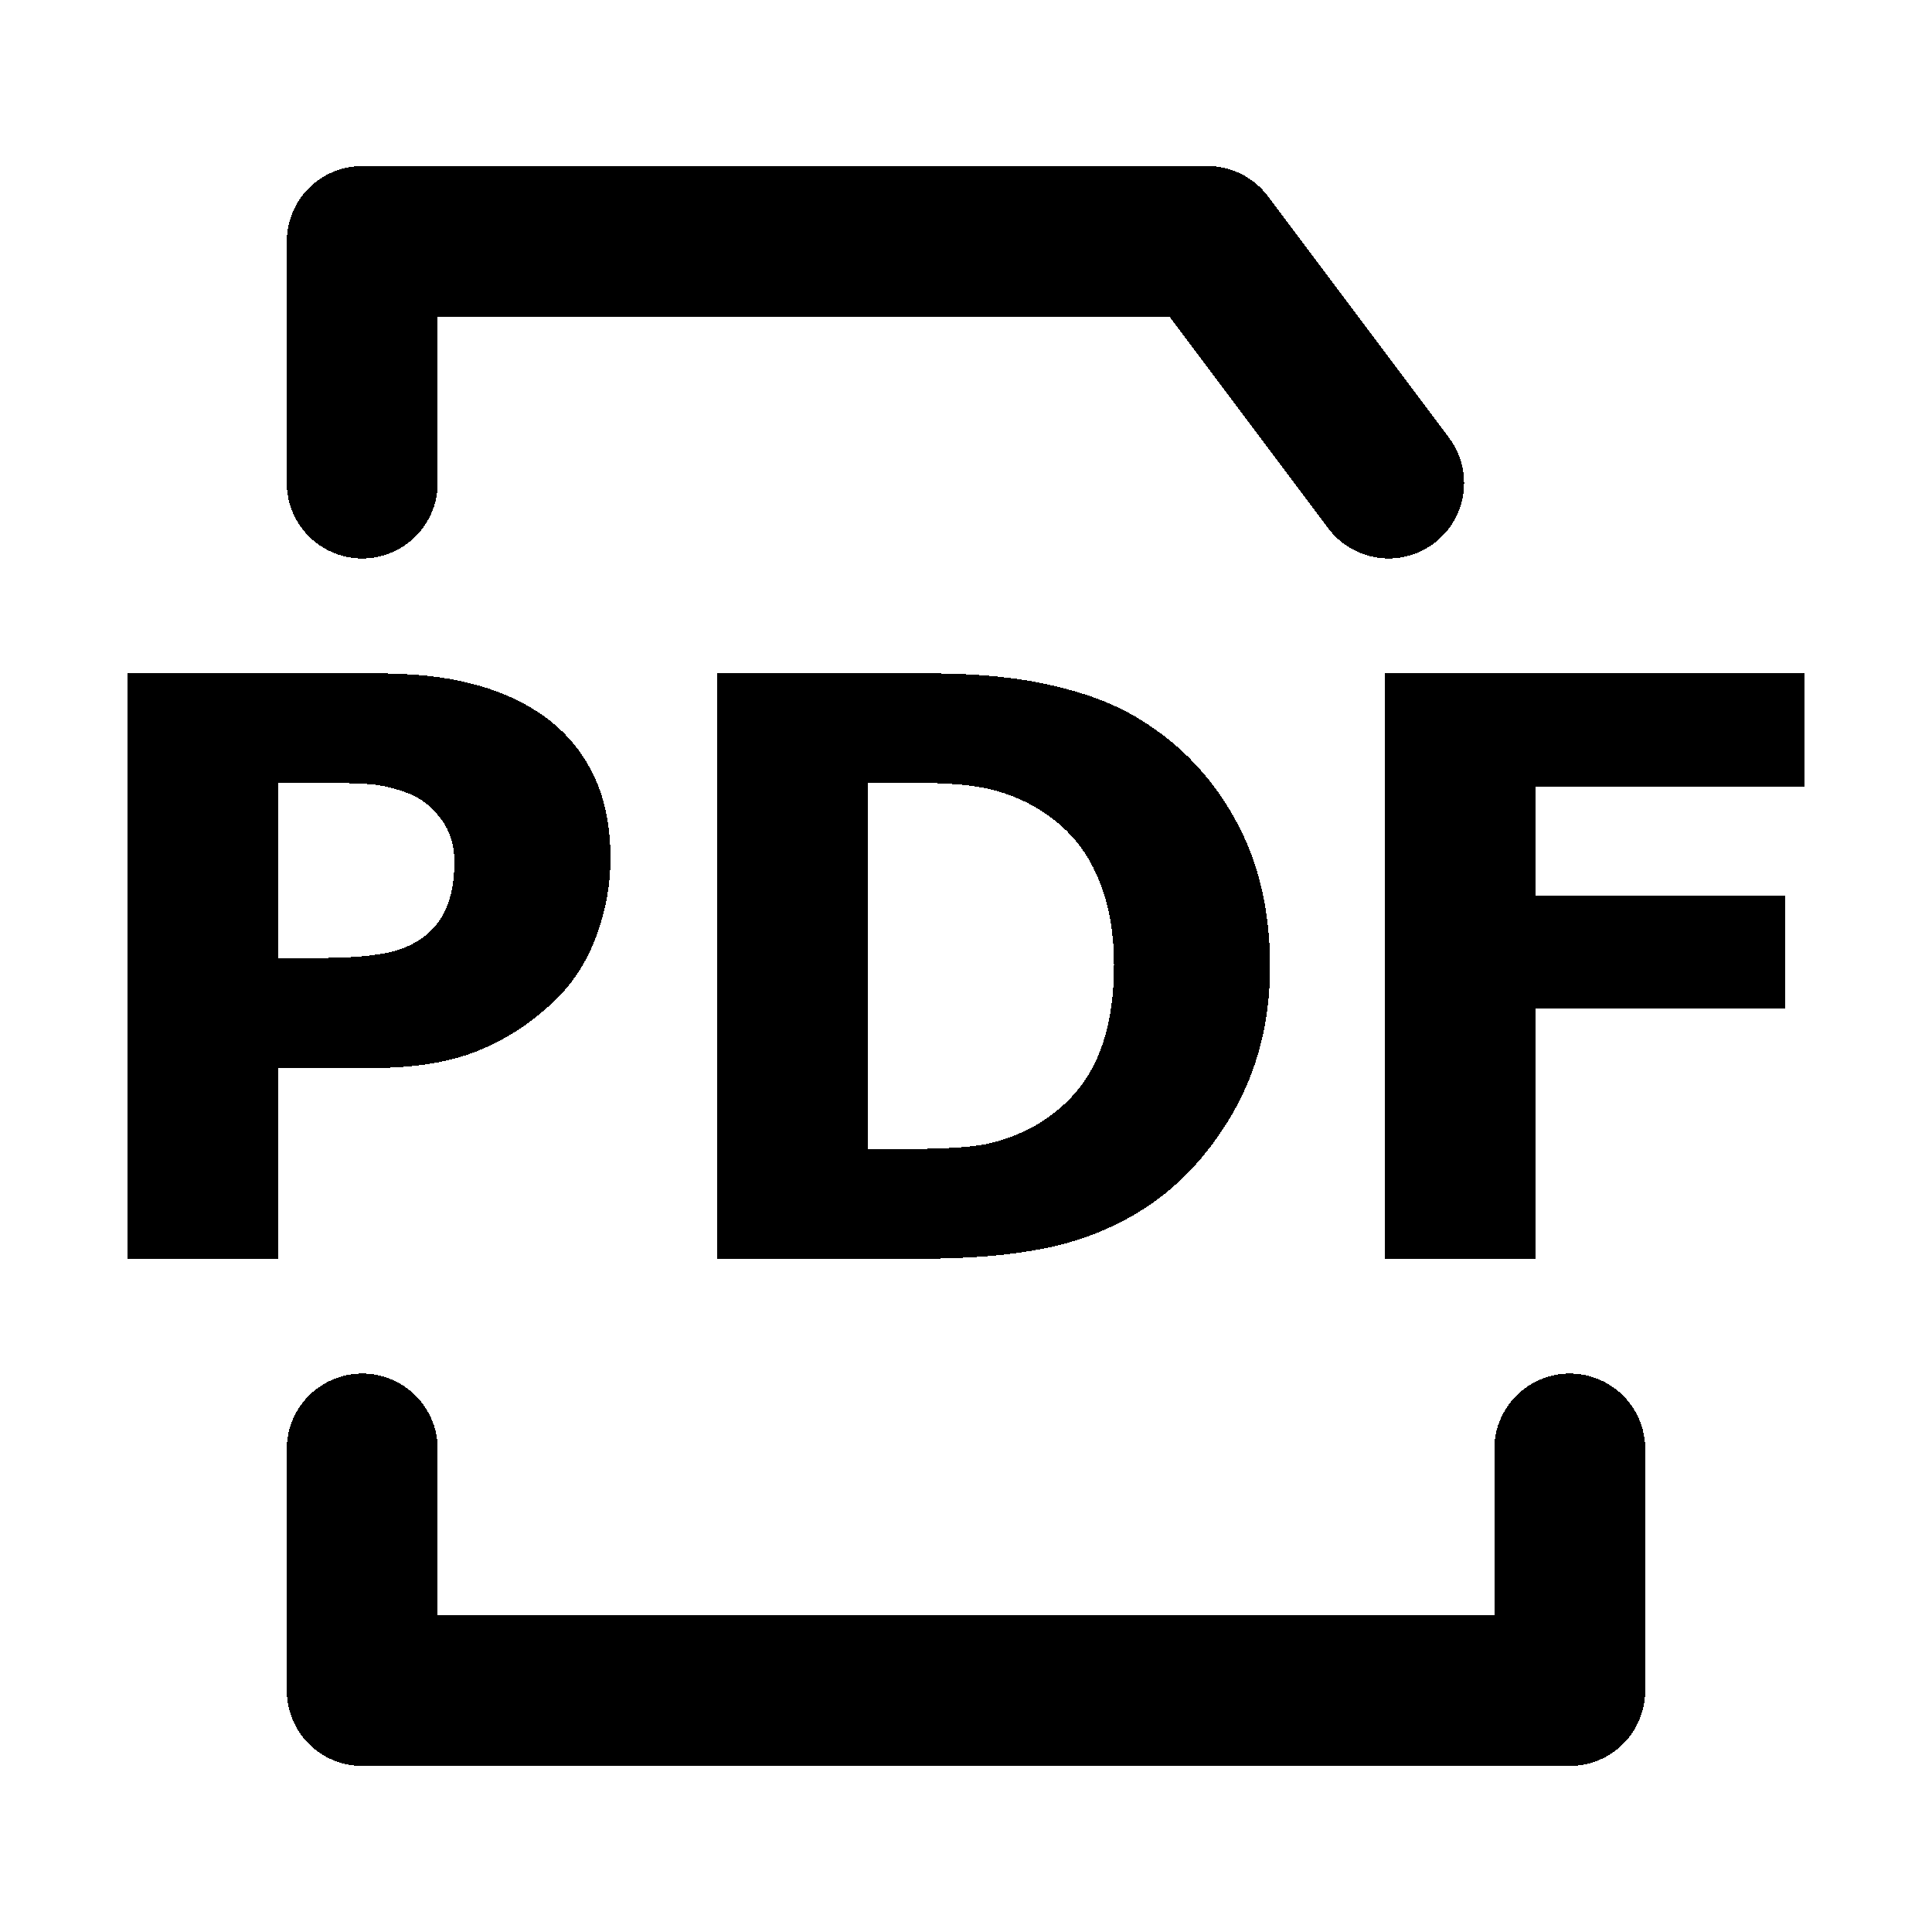
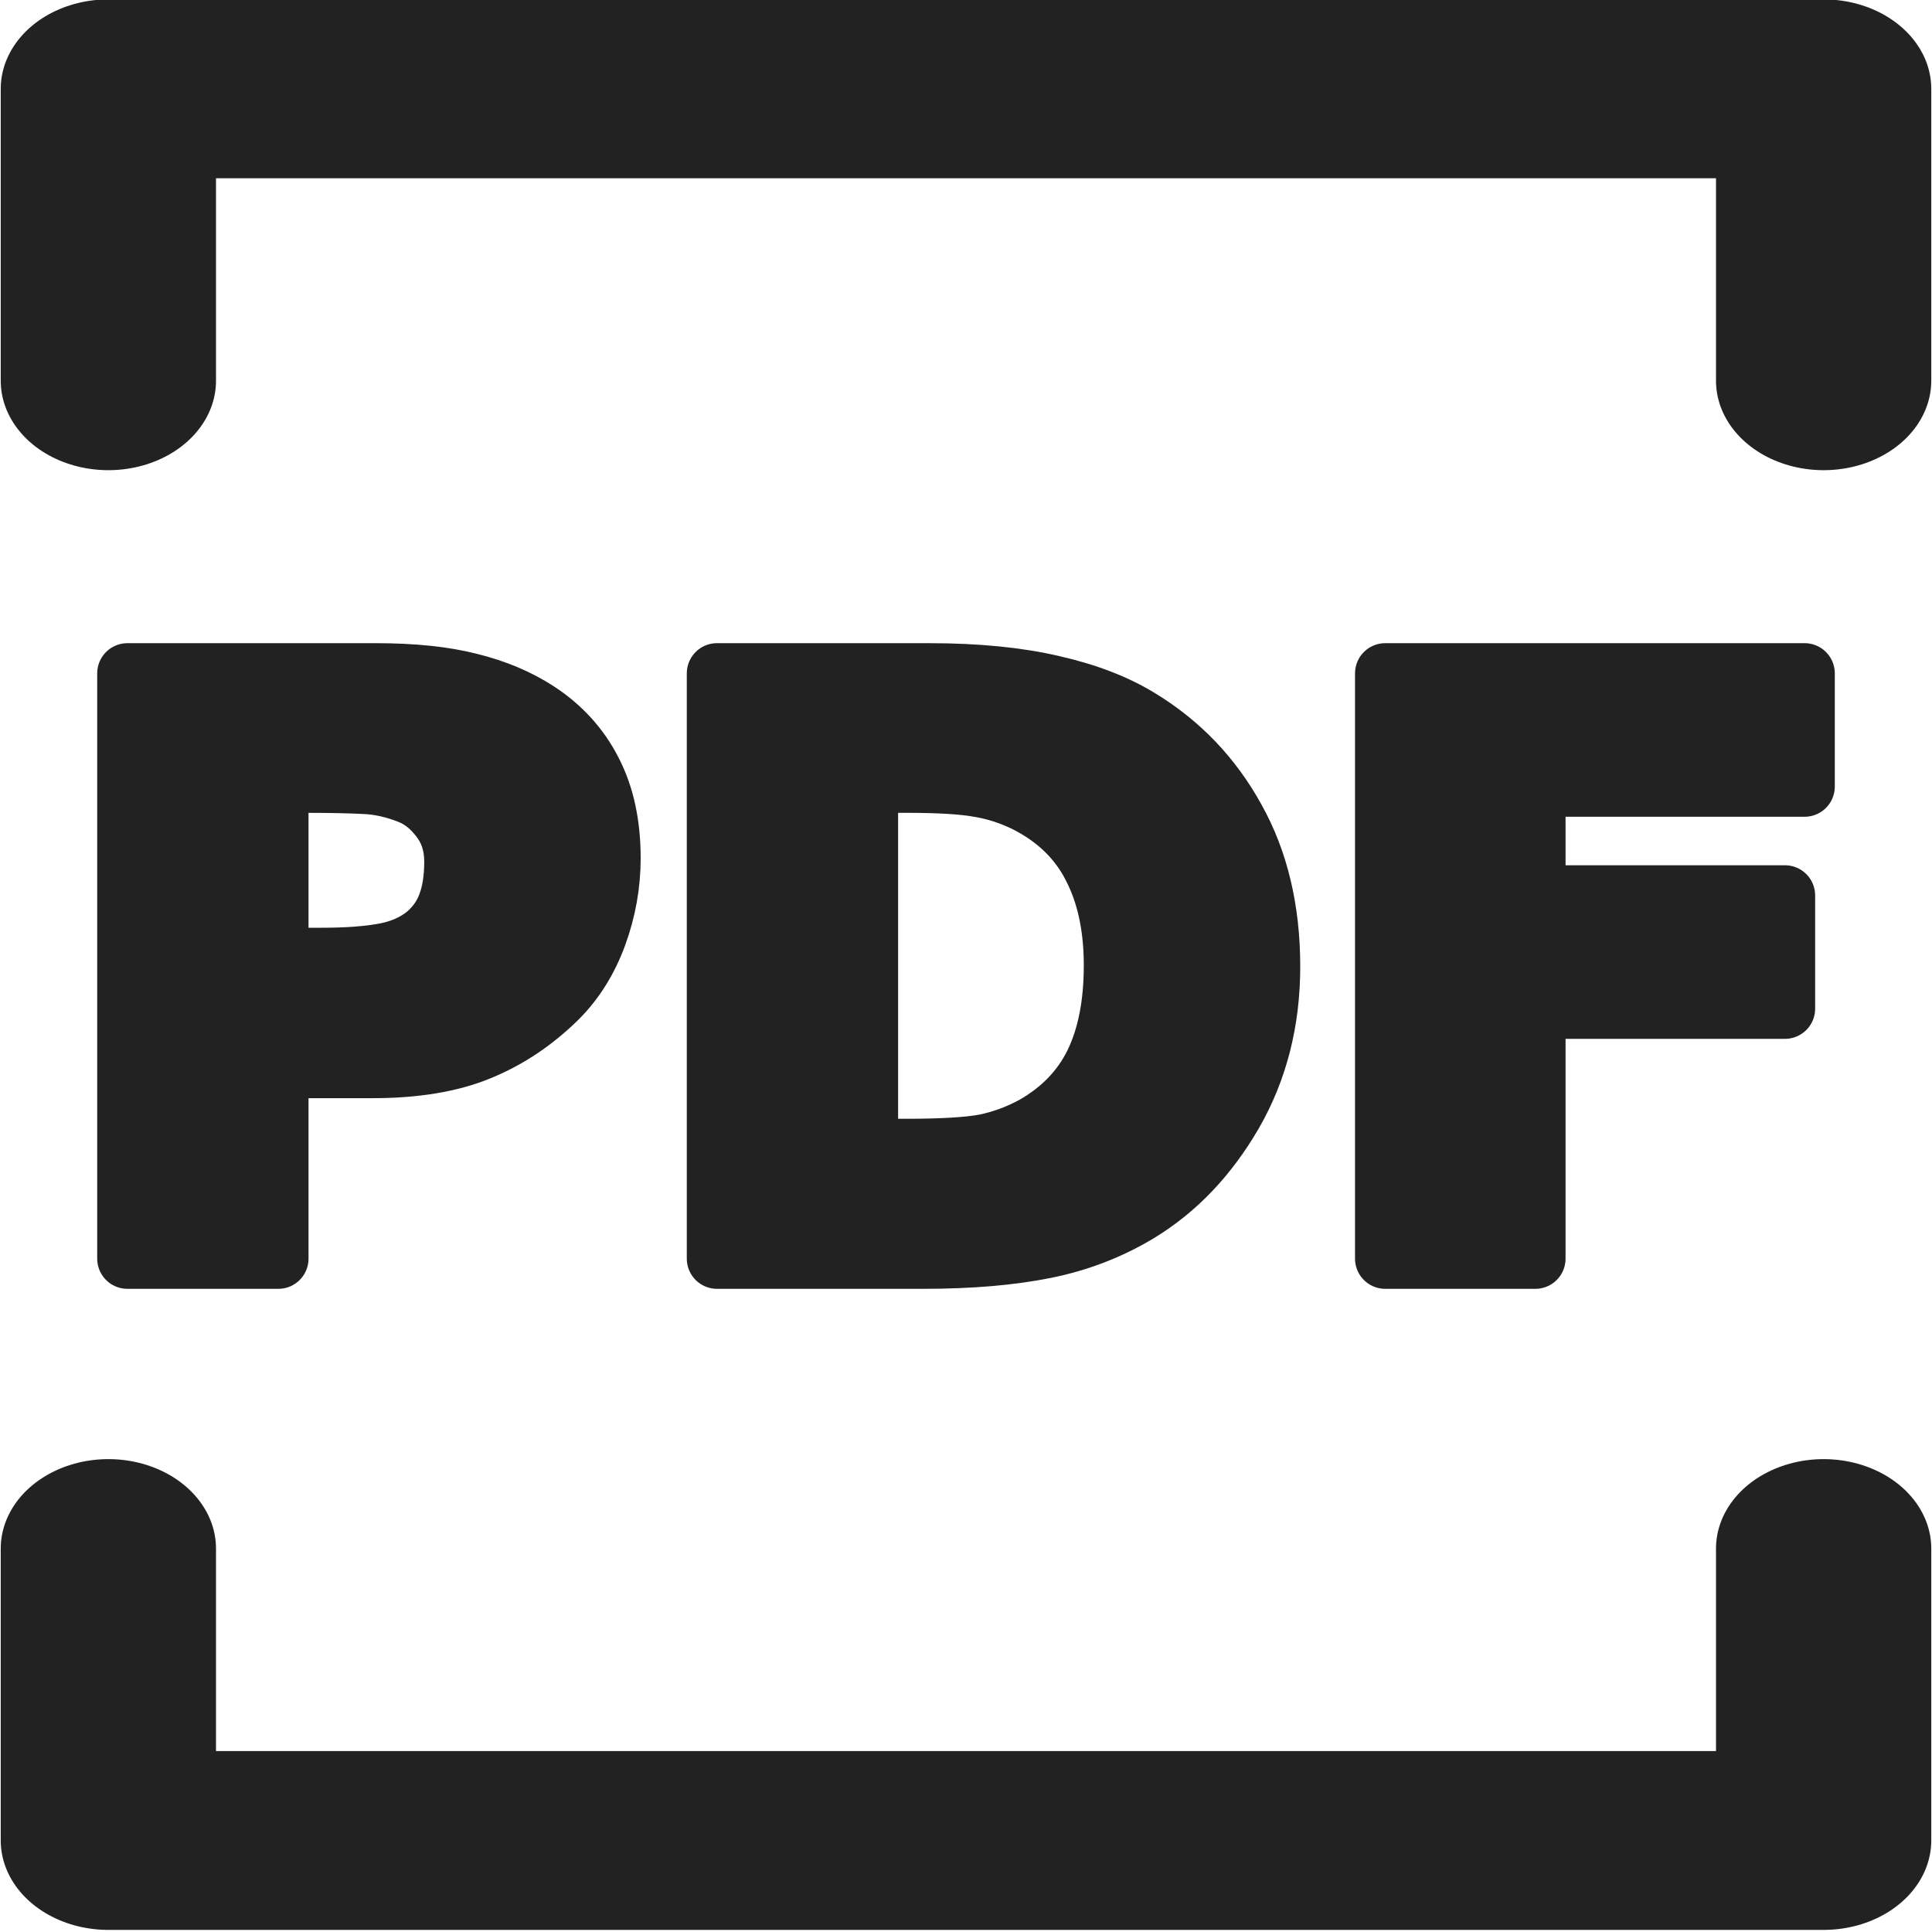
- <svg xmlns="http://www.w3.org/2000/svg" id="svg4450" version="1.1" viewBox="0 0 64 64" height="64" width="64" shape-rendering="crispEdges">
-   <defs id="defs4444" />
-   <g id="layer1">
-     <path id="path6456" d="m 12,48 v 8 H 52 V 48 M 46,16 40,8 H 12 v 8" style="fill:none;fill-opacity:1;stroke:#000000;stroke-width:5;stroke-linecap:round;stroke-linejoin:round;stroke-miterlimit:4;stroke-dasharray:none;stroke-opacity:1" />
-     <g style="font-style:normal;font-variant:normal;font-weight:bold;font-stretch:normal;font-size:26.667px;line-height:1.25;font-family:sans-serif;-inkscape-font-specification:'sans-serif Bold';fill:#000000;fill-opacity:1;stroke:none" id="text2792" aria-label="PDF">
-       <path id="path8146" d="m 20.223,28.426 q 0,1.302 -0.456,2.552 -0.456,1.237 -1.302,2.083 -1.159,1.146 -2.591,1.732 -1.419,0.586 -3.542,0.586 H 9.22 v 6.315 H 4.22 V 22.306 h 8.229 q 1.849,0 3.112,0.326 1.276,0.312 2.253,0.951 1.172,0.768 1.784,1.966 0.625,1.198 0.625,2.878 z m -5.169,0.117 q 0,-0.82 -0.443,-1.406 -0.443,-0.599 -1.029,-0.833 -0.781,-0.313 -1.523,-0.339 -0.742,-0.039 -1.979,-0.039 H 9.22 v 5.807 h 1.432 q 1.276,0 2.096,-0.156 0.833,-0.156 1.393,-0.625 0.482,-0.417 0.69,-0.99 0.221,-0.586 0.221,-1.419 z" />
-       <path id="path8148" d="m 42.072,32.02 q 0,2.708 -1.237,4.857 -1.237,2.135 -3.125,3.281 -1.419,0.859 -3.112,1.198 -1.693,0.339 -4.01,0.339 H 23.751 V 22.306 h 7.031 q 2.37,0 4.089,0.404 1.719,0.391 2.891,1.12 2.005,1.224 3.151,3.307 1.159,2.07 1.159,4.883 z m -5.169,-0.039 q 0,-1.914 -0.703,-3.268 -0.69,-1.367 -2.201,-2.135 -0.768,-0.378 -1.576,-0.508 -0.794,-0.143 -2.409,-0.143 h -1.263 v 12.135 h 1.263 q 1.784,0 2.617,-0.156 0.833,-0.169 1.628,-0.599 1.367,-0.781 2.005,-2.083 0.638,-1.315 0.638,-3.242 z" />
-       <path id="path8150" d="M 59.78,26.056 H 50.861 v 3.607 h 8.268 v 3.75 H 50.861 v 8.281 H 45.887 V 22.306 h 13.893 z" />
-     </g>
+ <svg xmlns="http://www.w3.org/2000/svg" width="64" height="64" viewBox="0 0 64 64" version="1.1" xml:space="preserve" style="fill-rule:evenodd;clip-rule:evenodd;stroke-linecap:round;stroke-linejoin:round;" id="svg1">
+   <defs id="defs1" />
+   <g id="path6456-6-3" transform="matrix(1.183759,0,0,0.9834876,-5.880285,0.4836559)" style="stroke-width:6.024;stroke-dasharray:none">
+     <path d="M 8,51.667 V 61.5 H 56 V 51.667 M 56,12.333 V 2.5 H 8 v 9.833" style="fill:none;fill-rule:nonzero;stroke:#222222;stroke-width:6.024;stroke-dasharray:none" id="path1" />
  </g>
+   <path id="path8146-7" d="m 20.223,28.426 c 0,0.868 -0.152,1.719 -0.456,2.552 -0.304,0.825 -0.738,1.519 -1.302,2.083 -0.773,0.764 -1.636,1.341 -2.591,1.732 -0.947,0.391 -2.127,0.586 -3.542,0.586 H 9.22 v 6.315 h -5 V 22.306 h 8.229 c 1.233,0 2.27,0.108 3.112,0.325 0.851,0.209 1.602,0.526 2.253,0.951 0.781,0.512 1.376,1.168 1.784,1.966 0.416,0.799 0.625,1.758 0.625,2.878 z m -5.17,0.117 c 0,-0.547 -0.147,-1.016 -0.442,-1.406 -0.295,-0.4 -0.638,-0.677 -1.029,-0.834 -0.521,-0.208 -1.029,-0.321 -1.523,-0.338 -0.495,-0.026 -1.155,-0.039 -1.98,-0.039 H 9.22 v 5.807 h 1.432 c 0.851,0 1.55,-0.052 2.097,-0.156 0.555,-0.104 1.02,-0.313 1.393,-0.625 0.321,-0.278 0.551,-0.608 0.69,-0.99 0.148,-0.39 0.221,-0.864 0.221,-1.419 z" style="fill-rule:nonzero;stroke:#222222;stroke-width:2px;stroke-linecap:butt;stroke-miterlimit:2;fill:#222222;fill-opacity:1" />
+   <path id="path8148-3" d="m 42.072,32.02 c 0,1.805 -0.413,3.424 -1.237,4.856 -0.825,1.424 -1.867,2.518 -3.125,3.282 -0.947,0.572 -1.984,0.972 -3.112,1.197 -1.129,0.226 -2.466,0.339 -4.011,0.339 H 23.751 V 22.306 h 7.032 c 1.579,0 2.942,0.135 4.088,0.404 1.146,0.26 2.109,0.633 2.891,1.119 1.337,0.816 2.387,1.919 3.151,3.308 0.772,1.38 1.159,3.008 1.159,4.883 z m -5.17,-0.04 c 0,-1.276 -0.234,-2.365 -0.703,-3.268 -0.46,-0.911 -1.193,-1.623 -2.2,-2.135 -0.512,-0.252 -1.038,-0.421 -1.576,-0.508 -0.529,-0.096 -1.332,-0.143 -2.409,-0.143 h -1.263 v 12.135 h 1.263 c 1.19,0 2.062,-0.052 2.618,-0.156 0.555,-0.113 1.098,-0.313 1.627,-0.599 0.912,-0.521 1.58,-1.215 2.005,-2.083 0.426,-0.877 0.638,-1.958 0.638,-3.243 z" style="fill-rule:nonzero;stroke:#222222;stroke-width:2px;stroke-linecap:butt;stroke-miterlimit:2;fill:#222222;fill-opacity:1" />
+   <path id="path8150-9" d="m 59.78,26.056 h -8.919 v 3.607 h 8.268 v 3.75 h -8.268 v 8.281 H 45.887 V 22.306 H 59.78 Z" style="fill-rule:nonzero;stroke:#222222;stroke-width:2px;stroke-linecap:butt;stroke-miterlimit:2;fill:#222222;fill-opacity:1" />
</svg>
